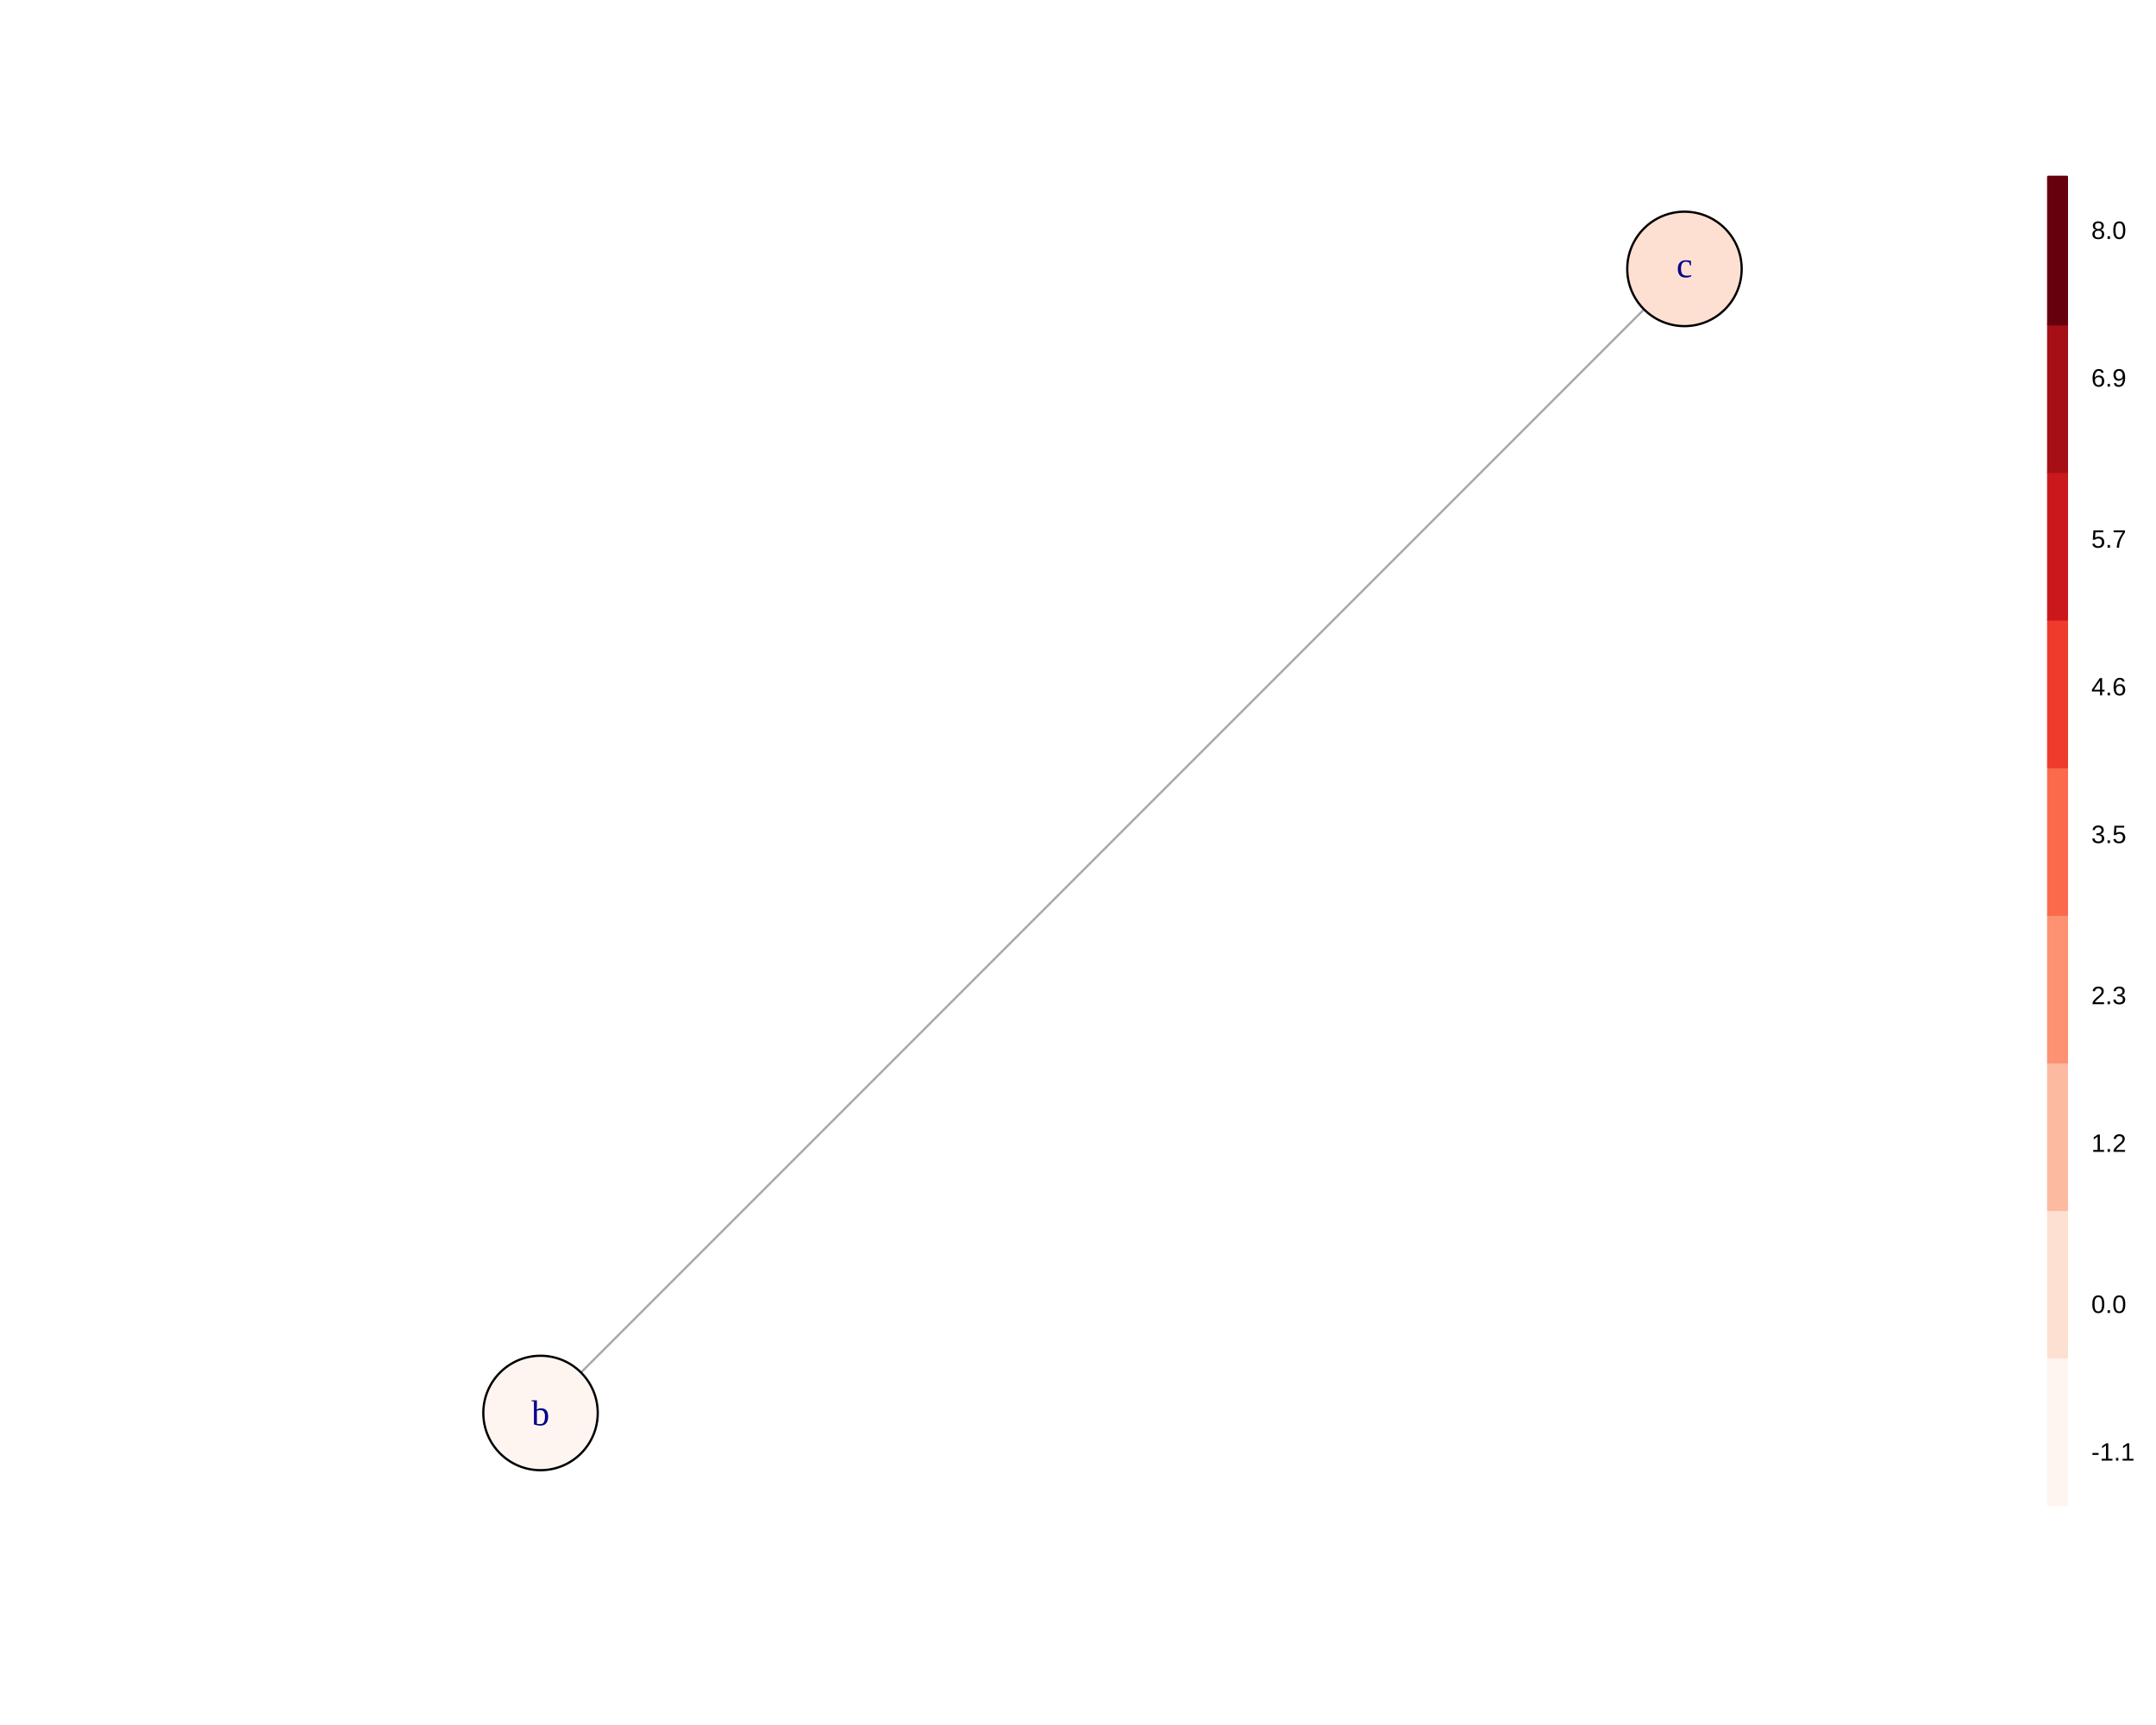
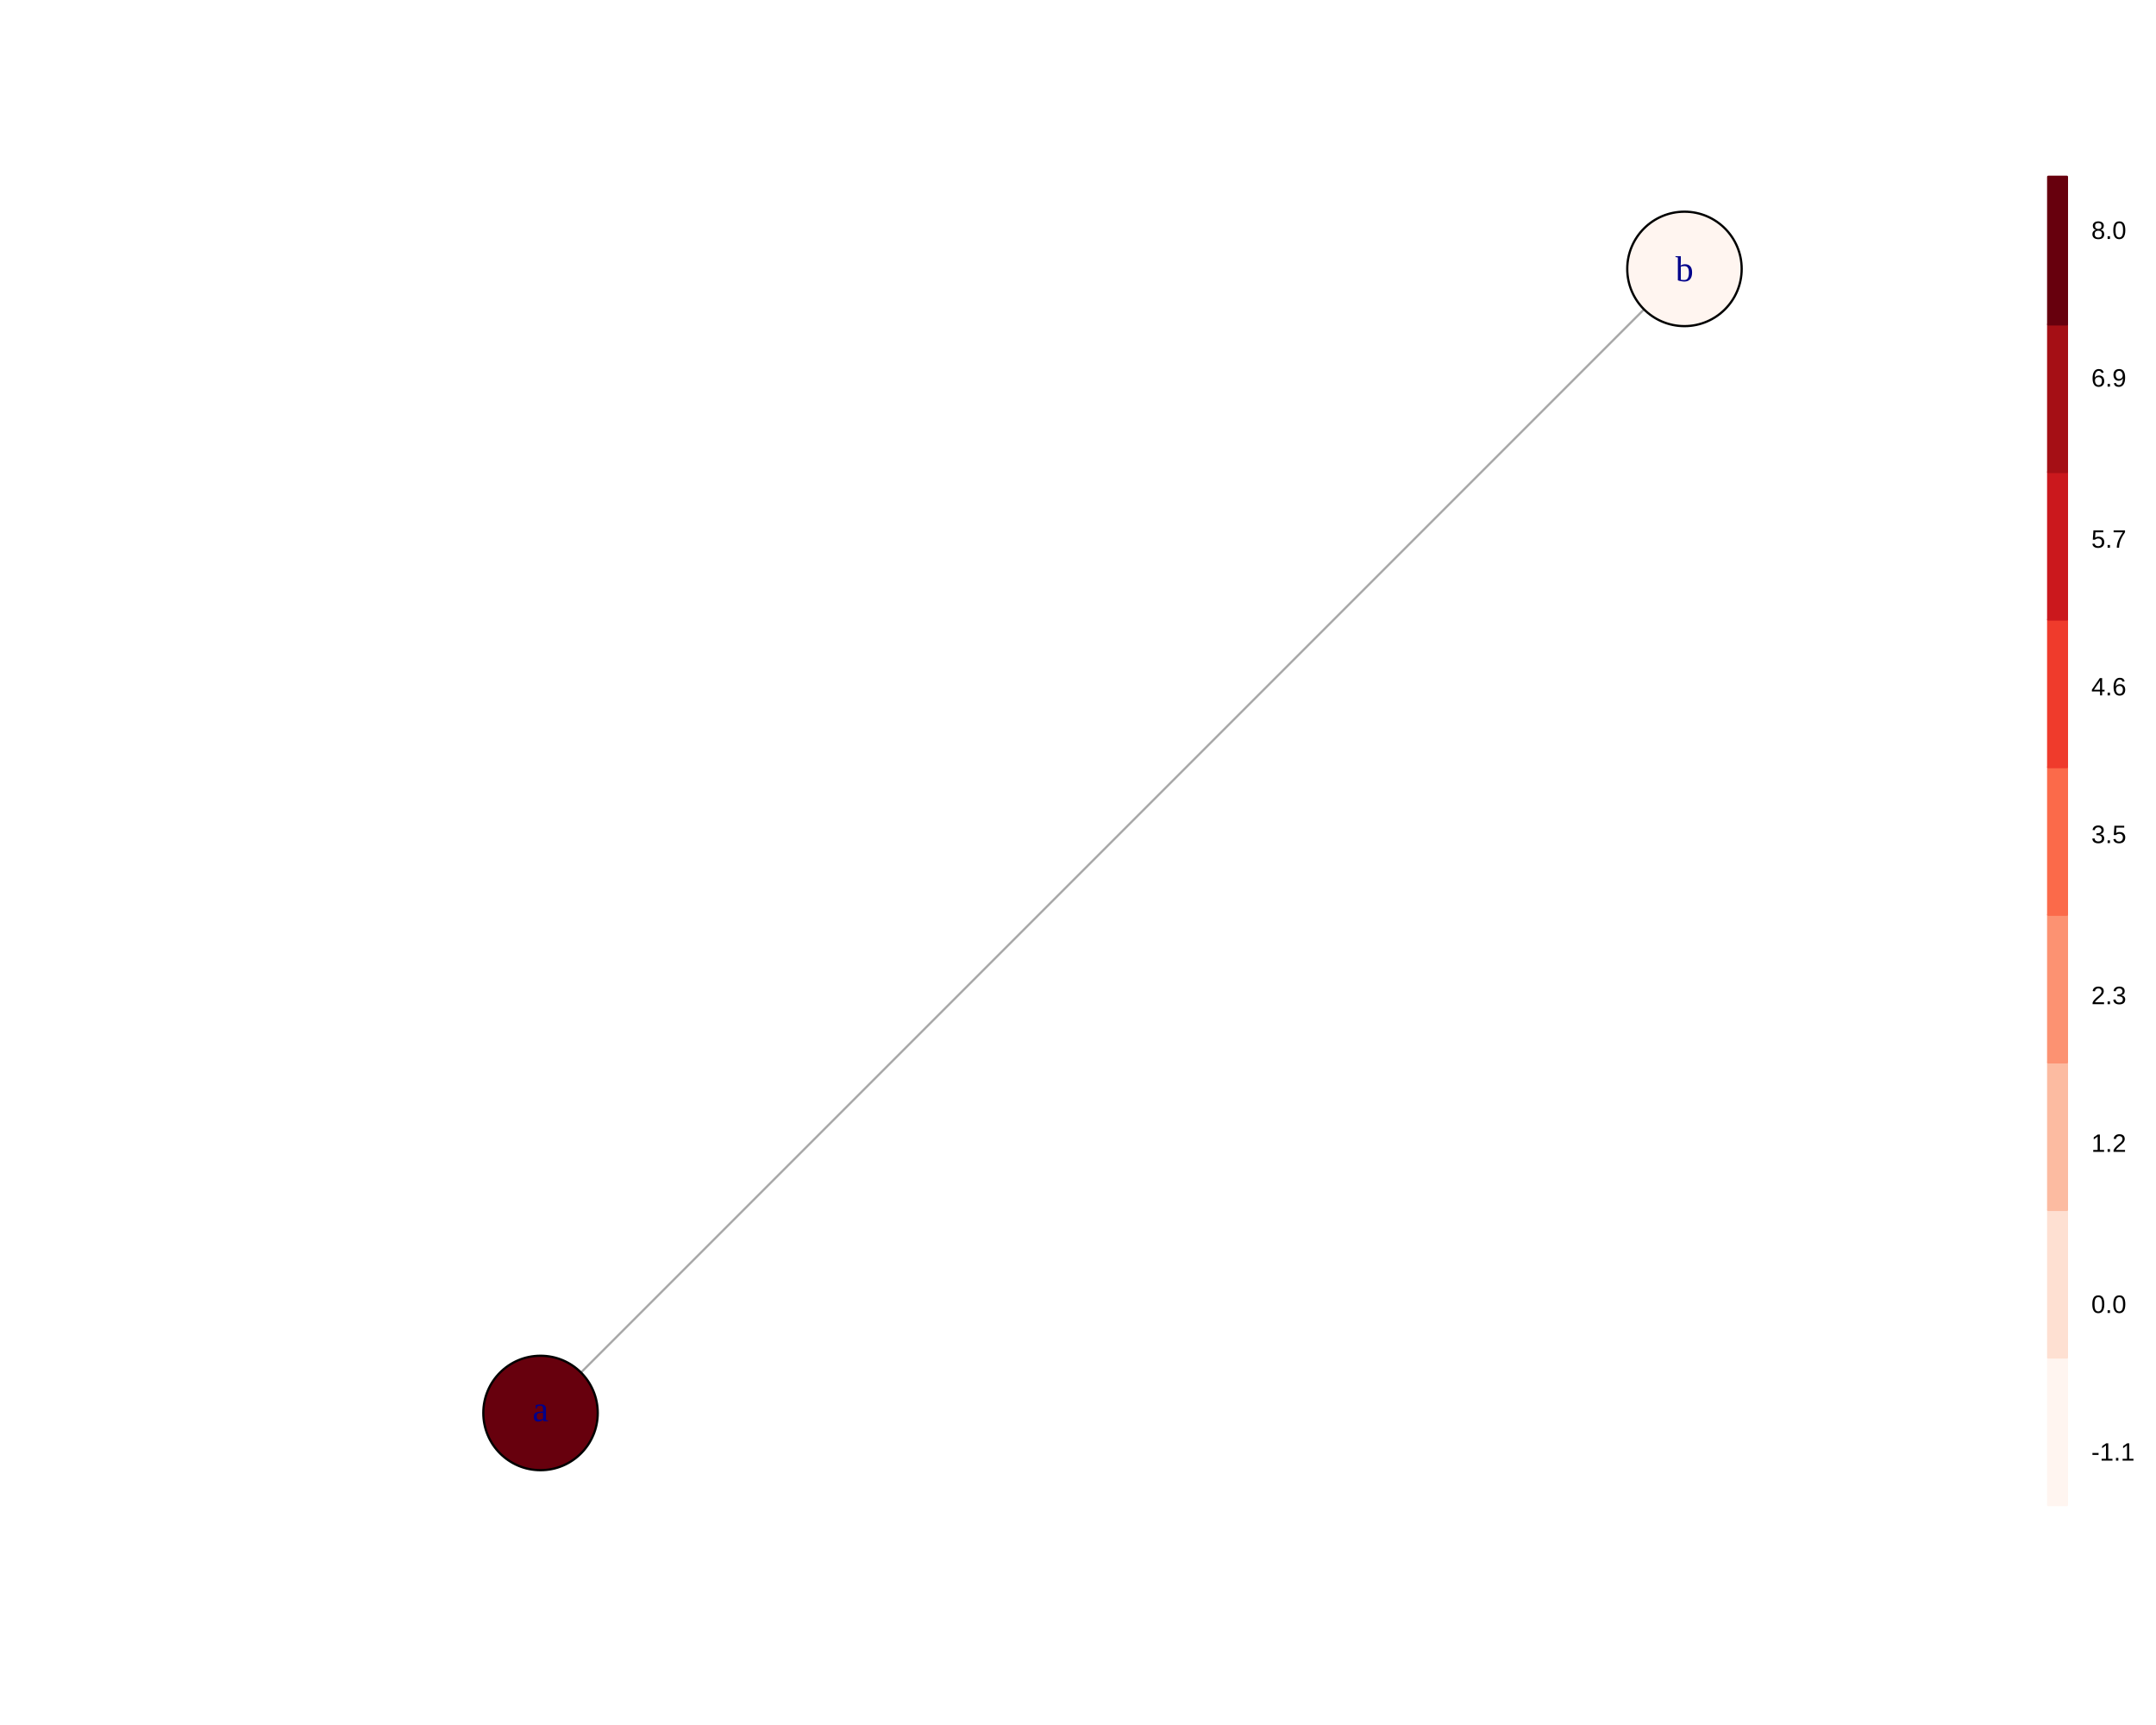
<svg xmlns="http://www.w3.org/2000/svg" viewBox="0 0 720.00 576.00">
  <defs>
    <style type="text/css">
    line, polyline, polygon, path, rect, circle {
      fill: none;
      stroke: #000000;
      stroke-linecap: round;
      stroke-linejoin: round;
      stroke-miterlimit: 10.00;
    }
  </style>
  </defs>
  <rect width="100%" height="100%" style="stroke: none; fill: #FFFFFF;" />
  <defs>
    <clipPath id="cpNTkuMDR8Njg0LjAwfDUwMi41Nnw1OS4wNA==">
      <rect x="59.04" y="59.04" width="624.96" height="443.52" />
    </clipPath>
  </defs>
  <line x1="190.64" y1="461.68" x2="552.40" y2="99.92" style="stroke-width: 0.75; stroke: #A9A9A9;" clip-path="url(#cpNTkuMDR8Njg0LjAwfDUwMi41Nnw1OS4wNA==)" />
-   <circle cx="180.51" cy="471.81" r="14.33pt" style="stroke-width: 0.75; fill: #FFF5F0;" clip-path="url(#cpNTkuMDR8Njg0LjAwfDUwMi41Nnw1OS4wNA==)" />
-   <circle cx="562.53" cy="89.79" r="14.33pt" style="stroke-width: 0.75; fill: #FEE0D2;" clip-path="url(#cpNTkuMDR8Njg0LjAwfDUwMi41Nnw1OS4wNA==)" />
+   <circle cx="180.51" cy="471.81" r="14.33pt" style="stroke-width: 0.75; fill: #67000D;" clip-path="url(#cpNTkuMDR8Njg0LjAwfDUwMi41Nnw1OS4wNA==)" />
+   <circle cx="562.53" cy="89.79" r="14.33pt" style="stroke-width: 0.75; fill: #FFF5F0;" clip-path="url(#cpNTkuMDR8Njg0LjAwfDUwMi41Nnw1OS4wNA==)" />
  <defs>
    <clipPath id="cpMC4wMHw3MjAuMDB8NTc2LjAwfDAuMDA=">
      <rect x="0.00" y="0.00" width="720.00" height="576.00" />
    </clipPath>
  </defs>
  <g clip-path="url(#cpMC4wMHw3MjAuMDB8NTc2LjAwfDAuMDA=)">
-     <text x="177.51" y="475.91" style="font-size: 12.00px; fill: #00008B; font-family: Liberation Serif;" textLength="6.00px" lengthAdjust="spacingAndGlyphs">b</text>
+     <text x="177.85" y="474.56" style="font-size: 12.00px; fill: #00008B; font-family: Liberation Serif;" textLength="5.33px" lengthAdjust="spacingAndGlyphs">a</text>
  </g>
  <g clip-path="url(#cpMC4wMHw3MjAuMDB8NTc2LjAwfDAuMDA=)">
-     <text x="559.86" y="92.56" style="font-size: 12.00px; fill: #00008B; font-family: Liberation Serif;" textLength="5.33px" lengthAdjust="spacingAndGlyphs">c</text>
+     <text x="559.53" y="93.89" style="font-size: 12.00px; fill: #00008B; font-family: Liberation Serif;" textLength="6.00px" lengthAdjust="spacingAndGlyphs">b</text>
  </g>
  <polygon points="684.00,502.56 684.00,453.28 690.25,453.28 690.25,502.56 " style="stroke-width: 0.75; stroke: #FFF5F0; fill: #FFF5F0;" clip-path="url(#cpMC4wMHw3MjAuMDB8NTc2LjAwfDAuMDA=)" />
  <polygon points="684.00,453.28 684.00,404.00 690.25,404.00 690.25,453.28 " style="stroke-width: 0.75; stroke: #FEE0D2; fill: #FEE0D2;" clip-path="url(#cpMC4wMHw3MjAuMDB8NTc2LjAwfDAuMDA=)" />
  <polygon points="684.00,404.00 684.00,354.72 690.25,354.72 690.25,404.00 " style="stroke-width: 0.75; stroke: #FCBBA1; fill: #FCBBA1;" clip-path="url(#cpMC4wMHw3MjAuMDB8NTc2LjAwfDAuMDA=)" />
  <polygon points="684.00,354.72 684.00,305.44 690.25,305.44 690.25,354.72 " style="stroke-width: 0.75; stroke: #FC9272; fill: #FC9272;" clip-path="url(#cpMC4wMHw3MjAuMDB8NTc2LjAwfDAuMDA=)" />
  <polygon points="684.00,305.44 684.00,256.16 690.25,256.16 690.25,305.44 " style="stroke-width: 0.75; stroke: #FB6A4A; fill: #FB6A4A;" clip-path="url(#cpMC4wMHw3MjAuMDB8NTc2LjAwfDAuMDA=)" />
  <polygon points="684.00,256.16 684.00,206.88 690.25,206.88 690.25,256.16 " style="stroke-width: 0.75; stroke: #EF3B2C; fill: #EF3B2C;" clip-path="url(#cpMC4wMHw3MjAuMDB8NTc2LjAwfDAuMDA=)" />
  <polygon points="684.00,206.88 684.00,157.60 690.25,157.60 690.25,206.88 " style="stroke-width: 0.75; stroke: #CB181D; fill: #CB181D;" clip-path="url(#cpMC4wMHw3MjAuMDB8NTc2LjAwfDAuMDA=)" />
  <polygon points="684.00,157.60 684.00,108.32 690.25,108.32 690.25,157.60 " style="stroke-width: 0.75; stroke: #A50F15; fill: #A50F15;" clip-path="url(#cpMC4wMHw3MjAuMDB8NTc2LjAwfDAuMDA=)" />
  <polygon points="684.00,108.32 684.00,59.04 690.25,59.04 690.25,108.32 " style="stroke-width: 0.75; stroke: #67000D; fill: #67000D;" clip-path="url(#cpMC4wMHw3MjAuMDB8NTc2LjAwfDAuMDA=)" />
  <g clip-path="url(#cpMC4wMHw3MjAuMDB8NTc2LjAwfDAuMDA=)">
    <text x="698.40" y="487.72" style="font-size: 8.40px; font-family: Liberation Sans;" textLength="14.47px" lengthAdjust="spacingAndGlyphs">-1.1</text>
  </g>
  <g clip-path="url(#cpMC4wMHw3MjAuMDB8NTc2LjAwfDAuMDA=)">
    <text x="698.40" y="438.41" style="font-size: 8.40px; font-family: Liberation Sans;" textLength="11.67px" lengthAdjust="spacingAndGlyphs">0.0</text>
  </g>
  <g clip-path="url(#cpMC4wMHw3MjAuMDB8NTc2LjAwfDAuMDA=)">
    <text x="698.40" y="384.61" style="font-size: 8.40px; font-family: Liberation Sans;" textLength="11.67px" lengthAdjust="spacingAndGlyphs">1.2</text>
  </g>
  <g clip-path="url(#cpMC4wMHw3MjAuMDB8NTc2LjAwfDAuMDA=)">
    <text x="698.40" y="335.30" style="font-size: 8.40px; font-family: Liberation Sans;" textLength="11.67px" lengthAdjust="spacingAndGlyphs">2.3</text>
  </g>
  <g clip-path="url(#cpMC4wMHw3MjAuMDB8NTc2LjAwfDAuMDA=)">
    <text x="698.40" y="281.51" style="font-size: 8.40px; font-family: Liberation Sans;" textLength="11.67px" lengthAdjust="spacingAndGlyphs">3.5</text>
  </g>
  <g clip-path="url(#cpMC4wMHw3MjAuMDB8NTc2LjAwfDAuMDA=)">
    <text x="698.40" y="232.20" style="font-size: 8.40px; font-family: Liberation Sans;" textLength="11.67px" lengthAdjust="spacingAndGlyphs">4.6</text>
  </g>
  <g clip-path="url(#cpMC4wMHw3MjAuMDB8NTc2LjAwfDAuMDA=)">
    <text x="698.40" y="182.89" style="font-size: 8.40px; font-family: Liberation Sans;" textLength="11.67px" lengthAdjust="spacingAndGlyphs">5.7</text>
  </g>
  <g clip-path="url(#cpMC4wMHw3MjAuMDB8NTc2LjAwfDAuMDA=)">
    <text x="698.40" y="129.10" style="font-size: 8.40px; font-family: Liberation Sans;" textLength="11.67px" lengthAdjust="spacingAndGlyphs">6.9</text>
  </g>
  <g clip-path="url(#cpMC4wMHw3MjAuMDB8NTc2LjAwfDAuMDA=)">
    <text x="698.40" y="79.79" style="font-size: 8.40px; font-family: Liberation Sans;" textLength="11.67px" lengthAdjust="spacingAndGlyphs">8.0</text>
  </g>
</svg>
